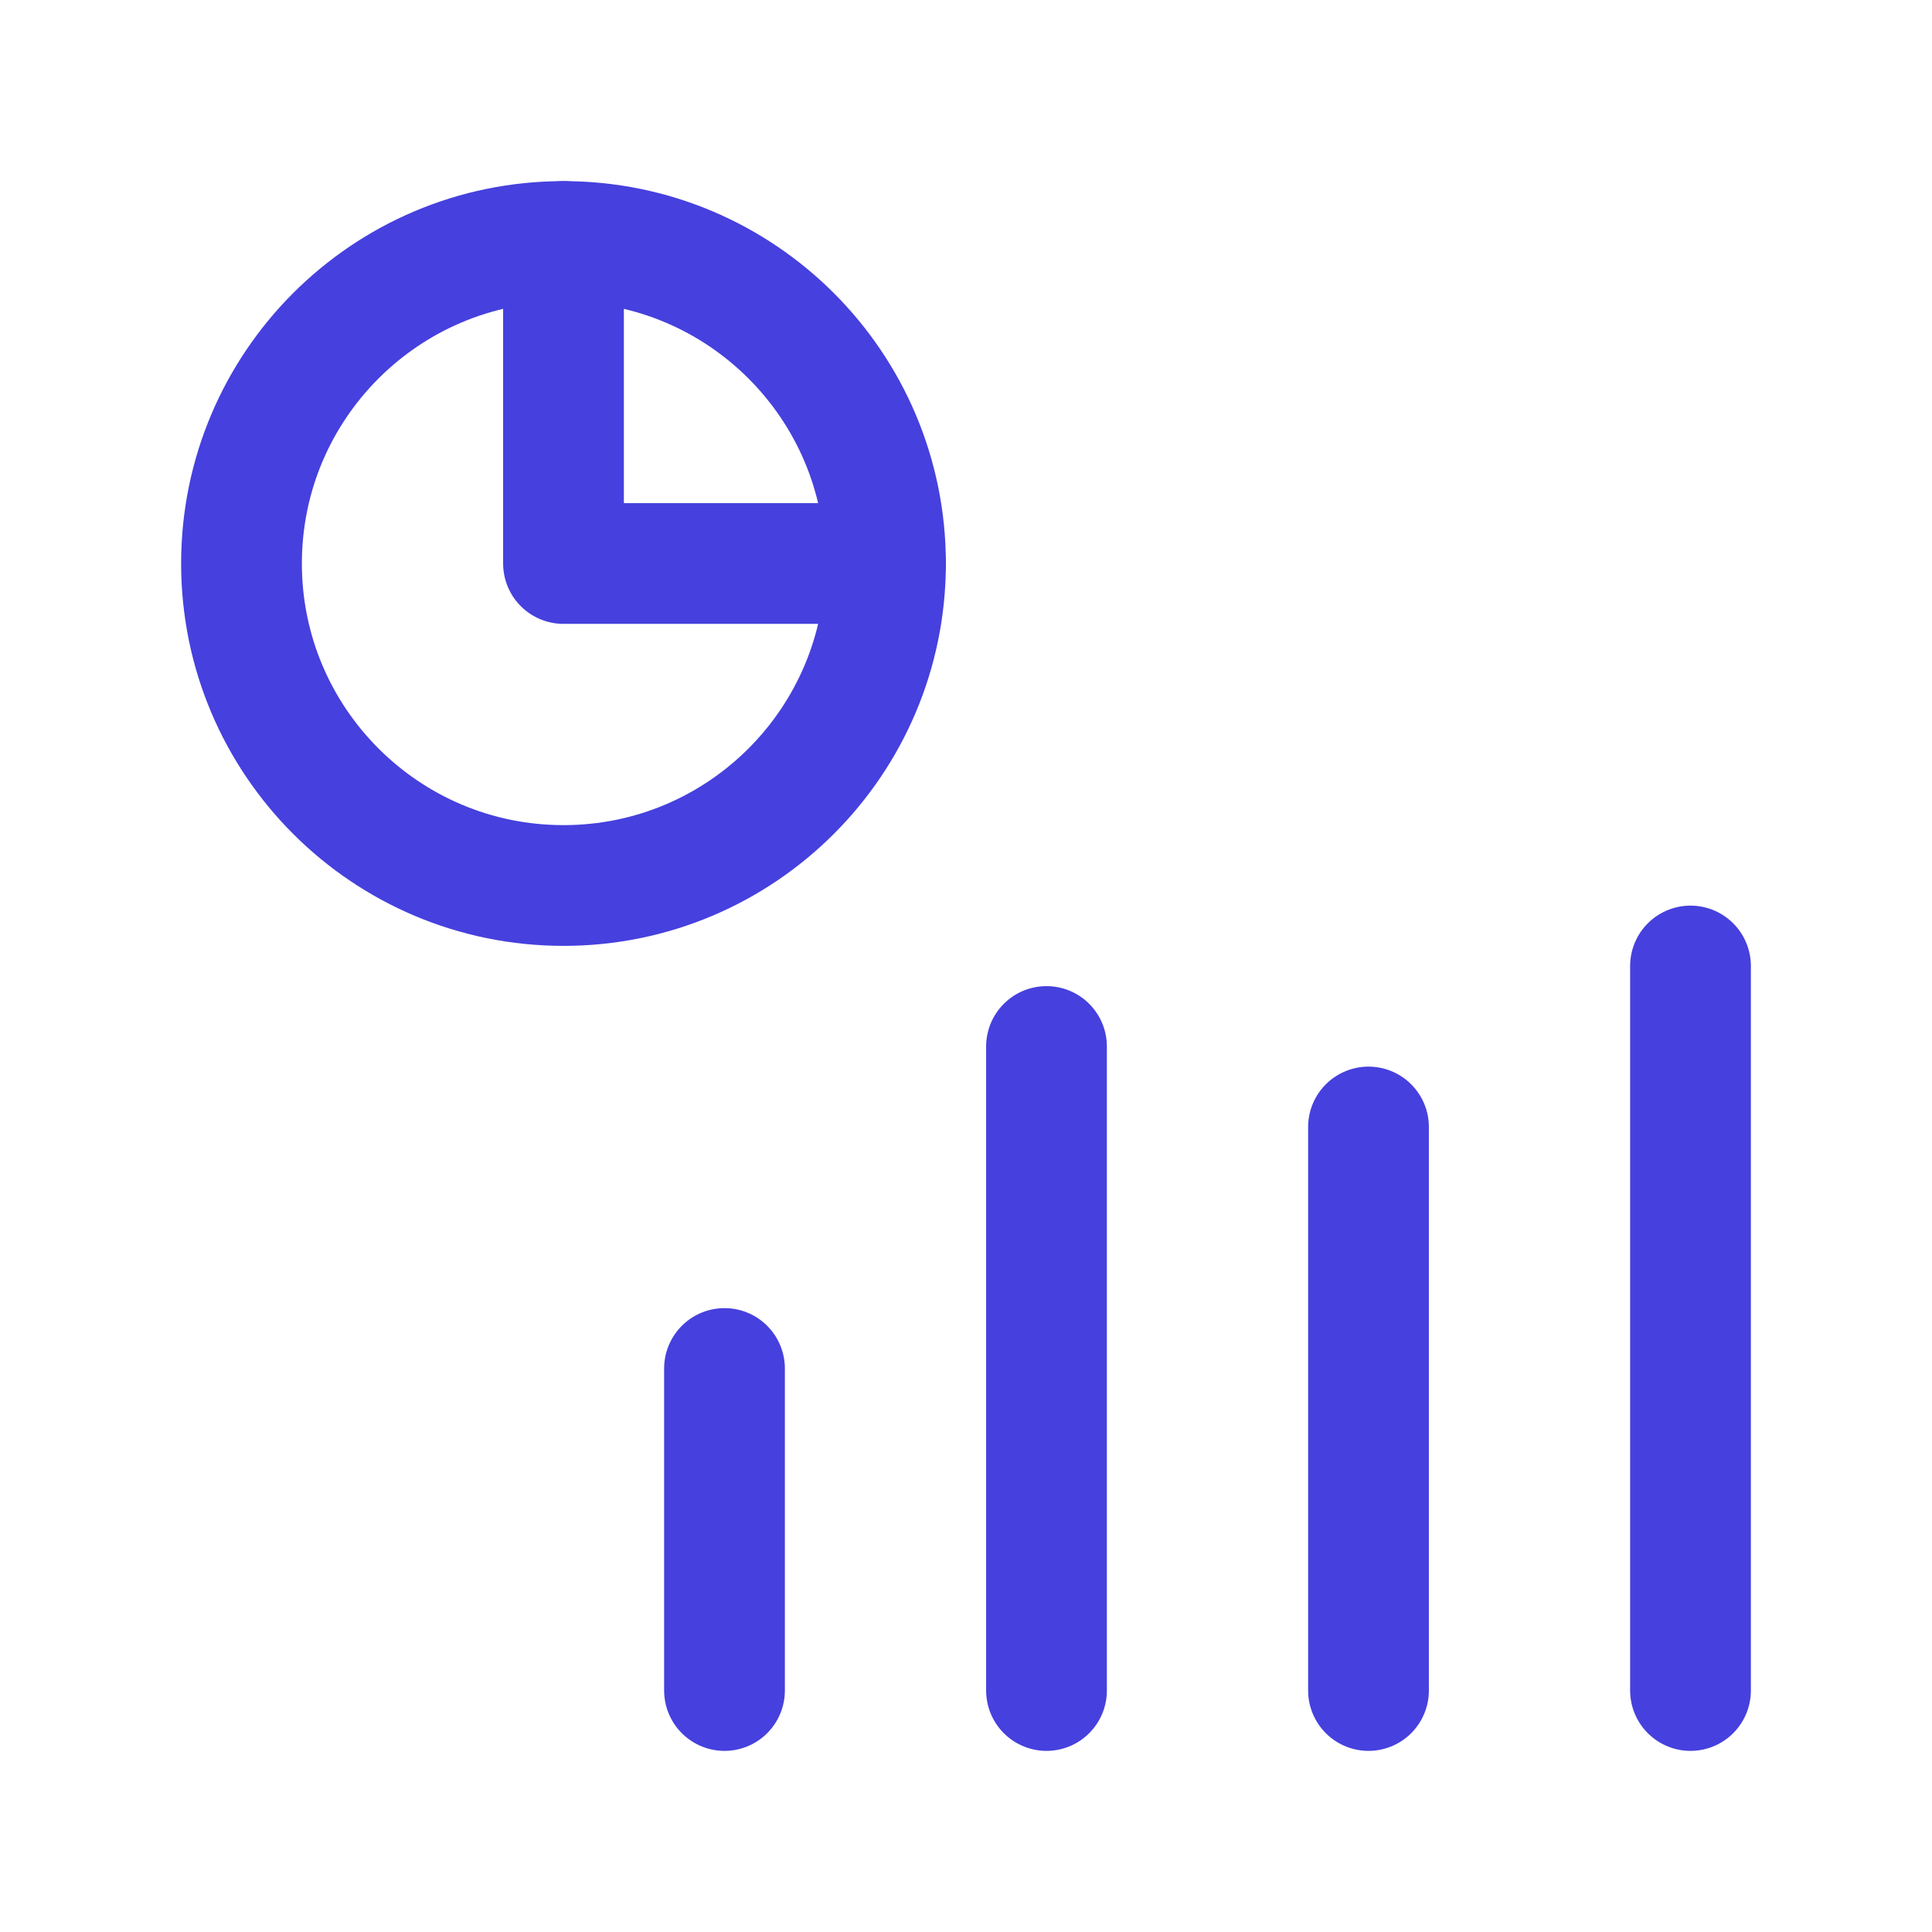
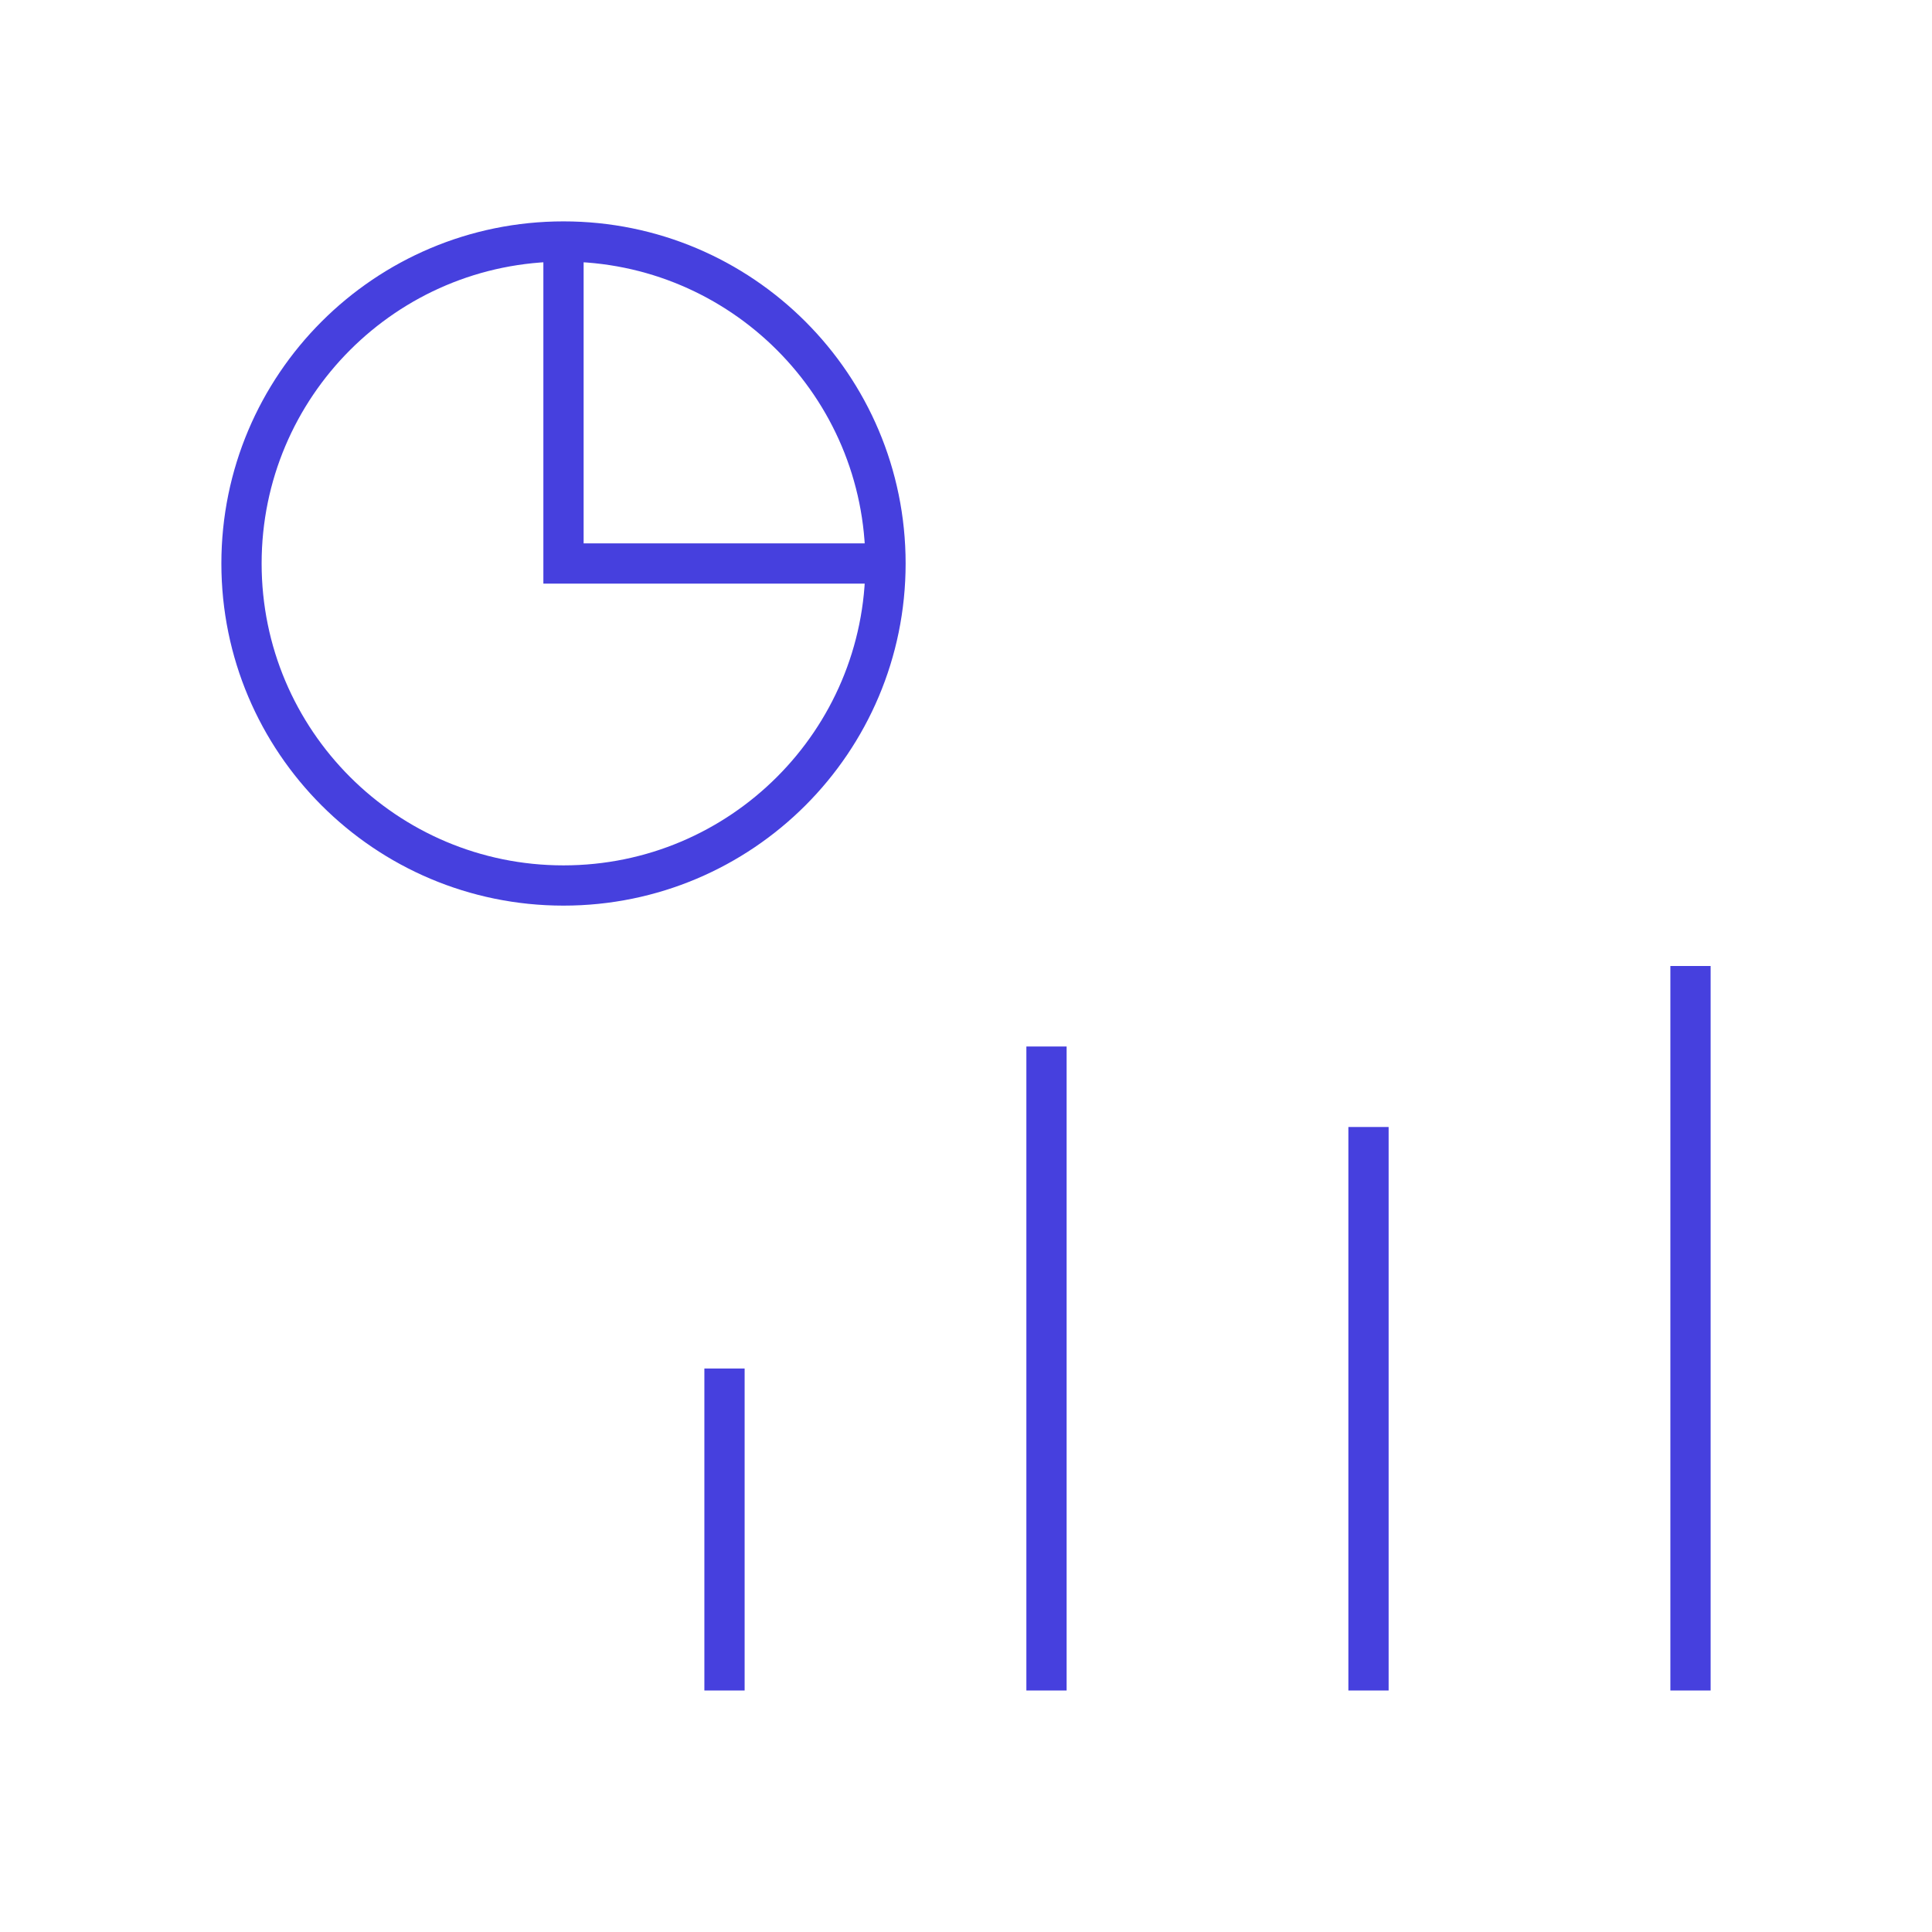
<svg xmlns="http://www.w3.org/2000/svg" width="48" height="48" viewBox="0 0 48 48" fill="none">
-   <path d="M14 22C18.418 22 22 18.418 22 14C22 9.582 18.418 6 14 6C9.582 6 6 9.582 6 14C6 18.418 9.582 22 14 22Z" stroke="#4640DE" stroke-width="3" stroke-linecap="round" stroke-linejoin="round" />
-   <path d="M14 6V14H22" stroke="#4640DE" stroke-width="3" stroke-linecap="round" stroke-linejoin="round" />
-   <path d="M18 34V42" stroke="#4640DE" stroke-width="3" stroke-linecap="round" stroke-linejoin="round" />
-   <path d="M34 28V42" stroke="#4640DE" stroke-width="3" stroke-linecap="round" stroke-linejoin="round" />
-   <path d="M26 26V42" stroke="#4640DE" stroke-width="3" stroke-linecap="round" stroke-linejoin="round" />
-   <path d="M42 24V42" stroke="#4640DE" stroke-width="3" stroke-linecap="round" stroke-linejoin="round" />
+   <path d="M14 22C18.418 22 22 18.418 22 14C22 9.582 18.418 6 14 6C9.582 6 6 9.582 6 14C6 18.418 9.582 22 14 22Z" stroke="#4640DE" strokeWidth="3" strokeLinecap="round" strokeLinejoin="round" />
+   <path d="M14 6V14H22" stroke="#4640DE" strokeWidth="3" strokeLinecap="round" strokeLinejoin="round" />
+   <path d="M18 34V42" stroke="#4640DE" strokeWidth="3" strokeLinecap="round" strokeLinejoin="round" />
+   <path d="M34 28V42" stroke="#4640DE" strokeWidth="3" strokeLinecap="round" strokeLinejoin="round" />
+   <path d="M26 26V42" stroke="#4640DE" strokeWidth="3" strokeLinecap="round" strokeLinejoin="round" />
+   <path d="M42 24V42" stroke="#4640DE" strokeWidth="3" strokeLinecap="round" strokeLinejoin="round" />
</svg>
